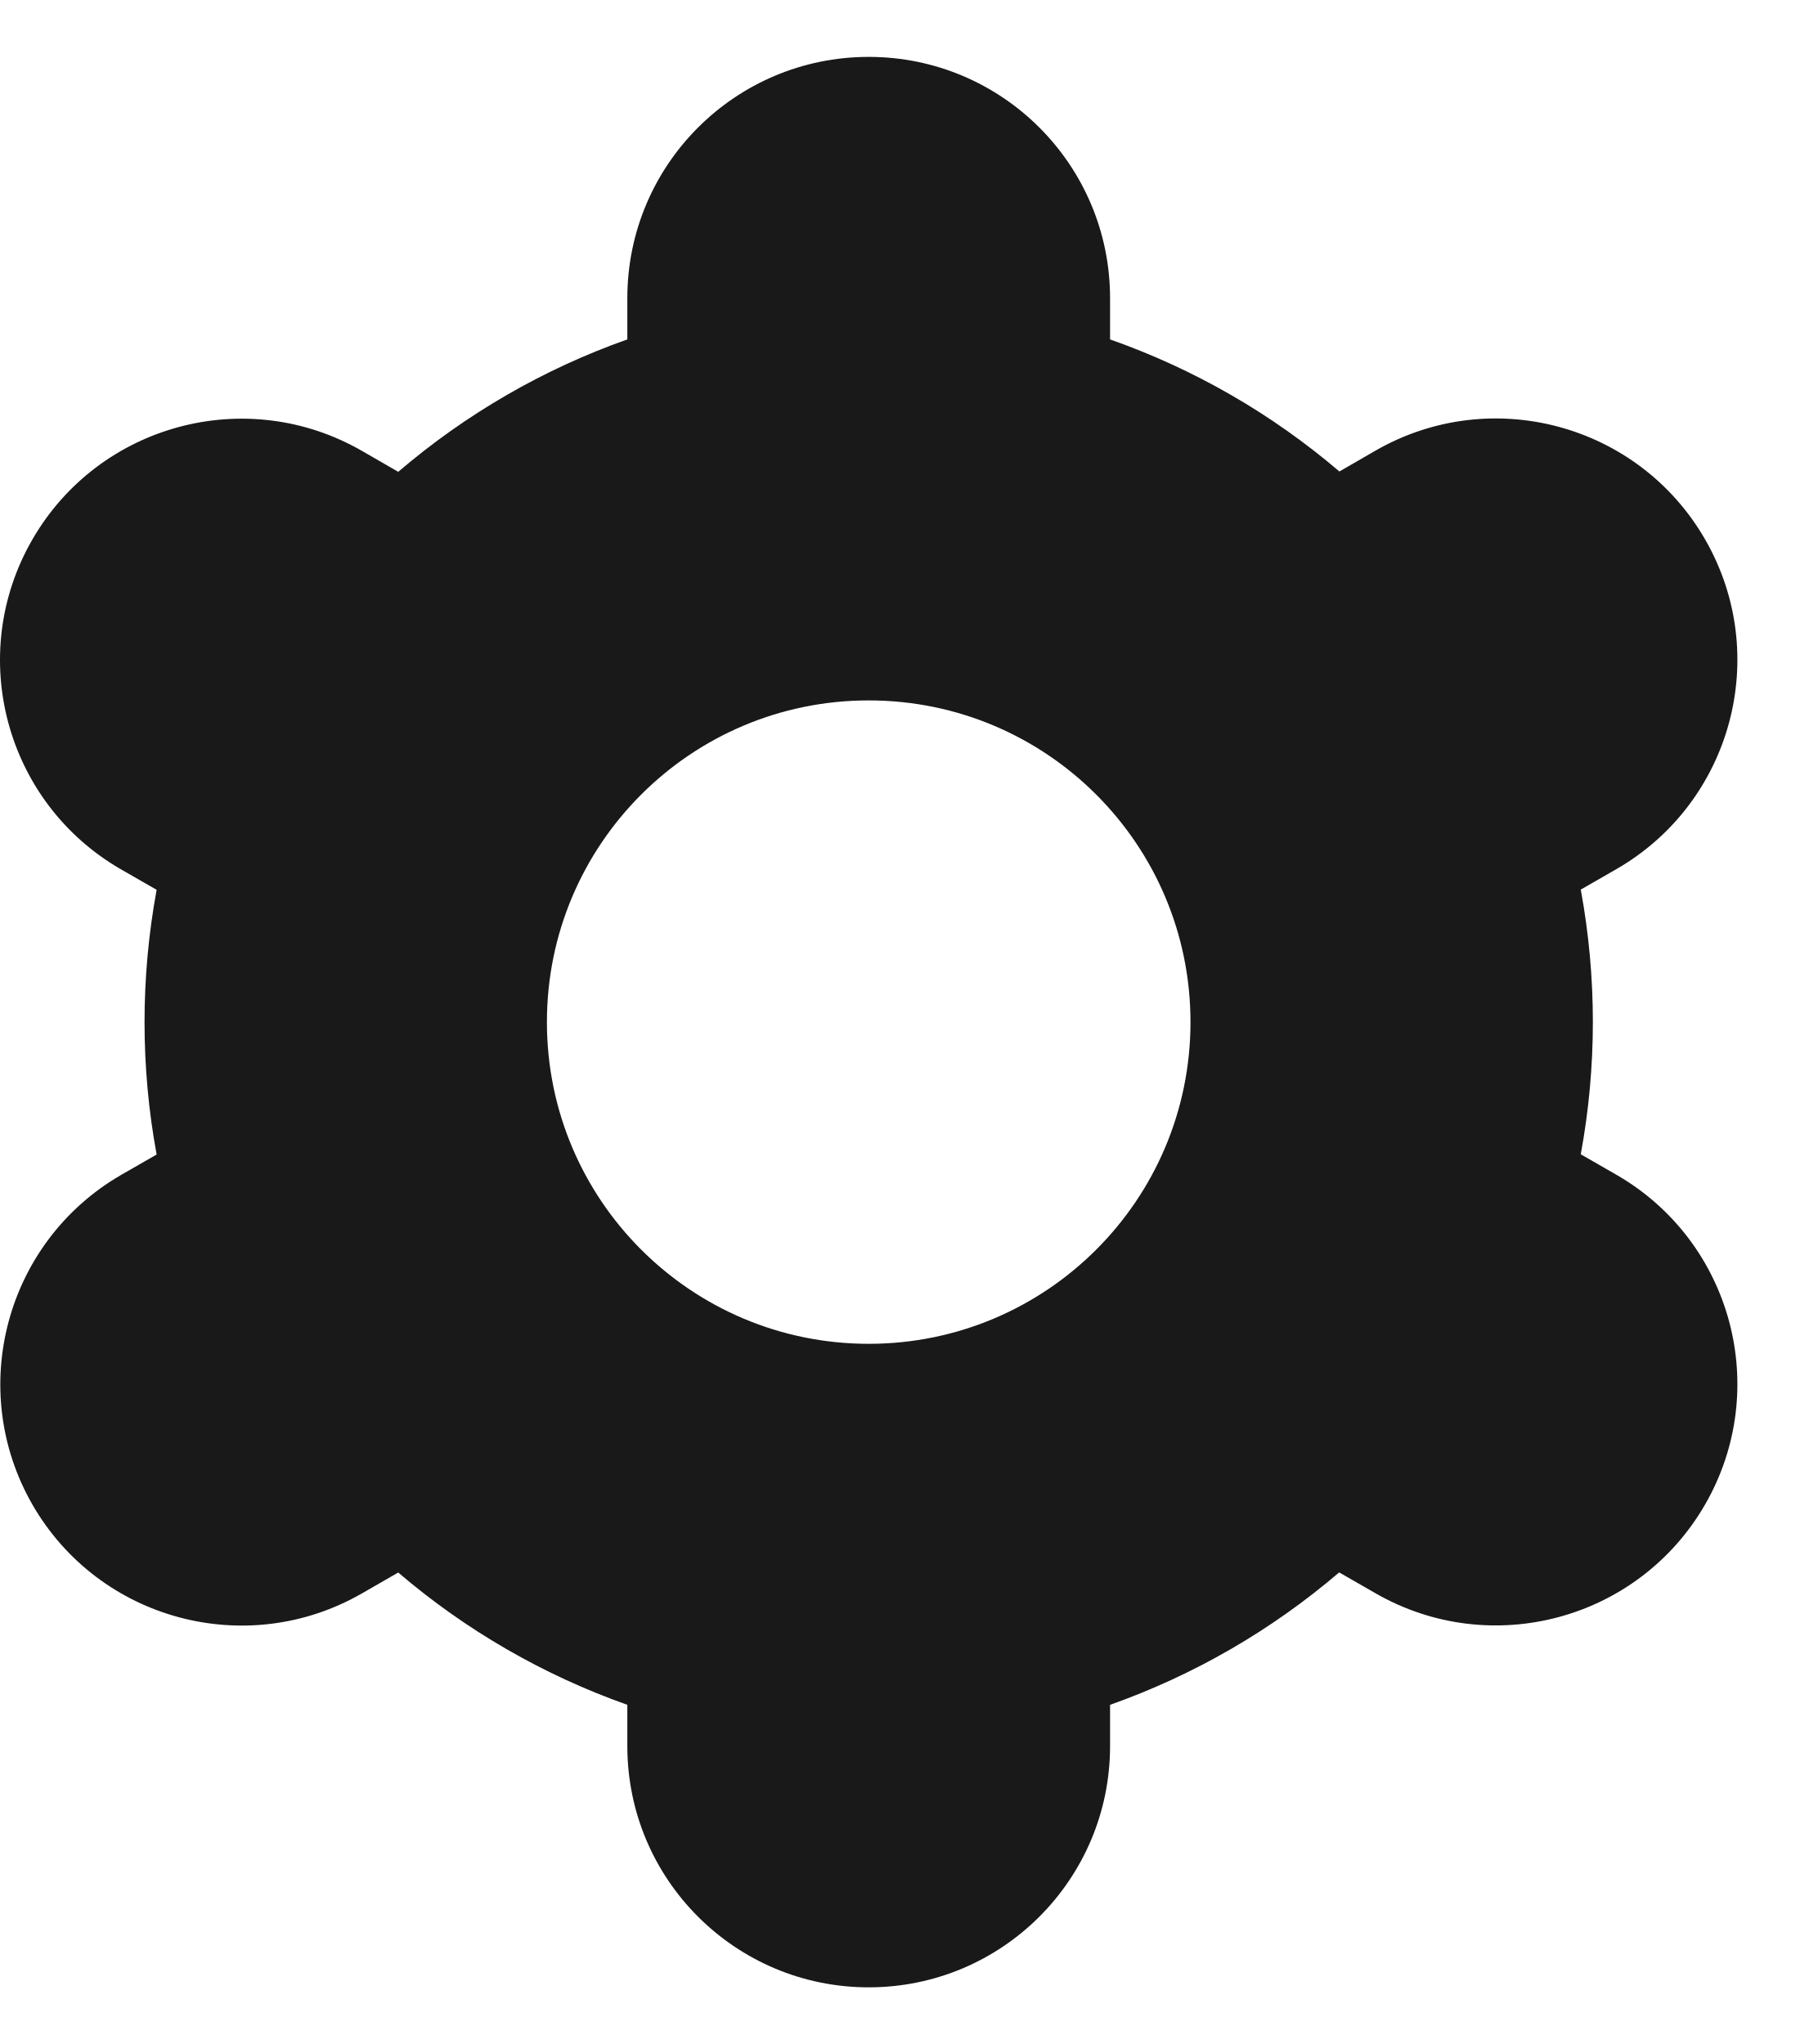
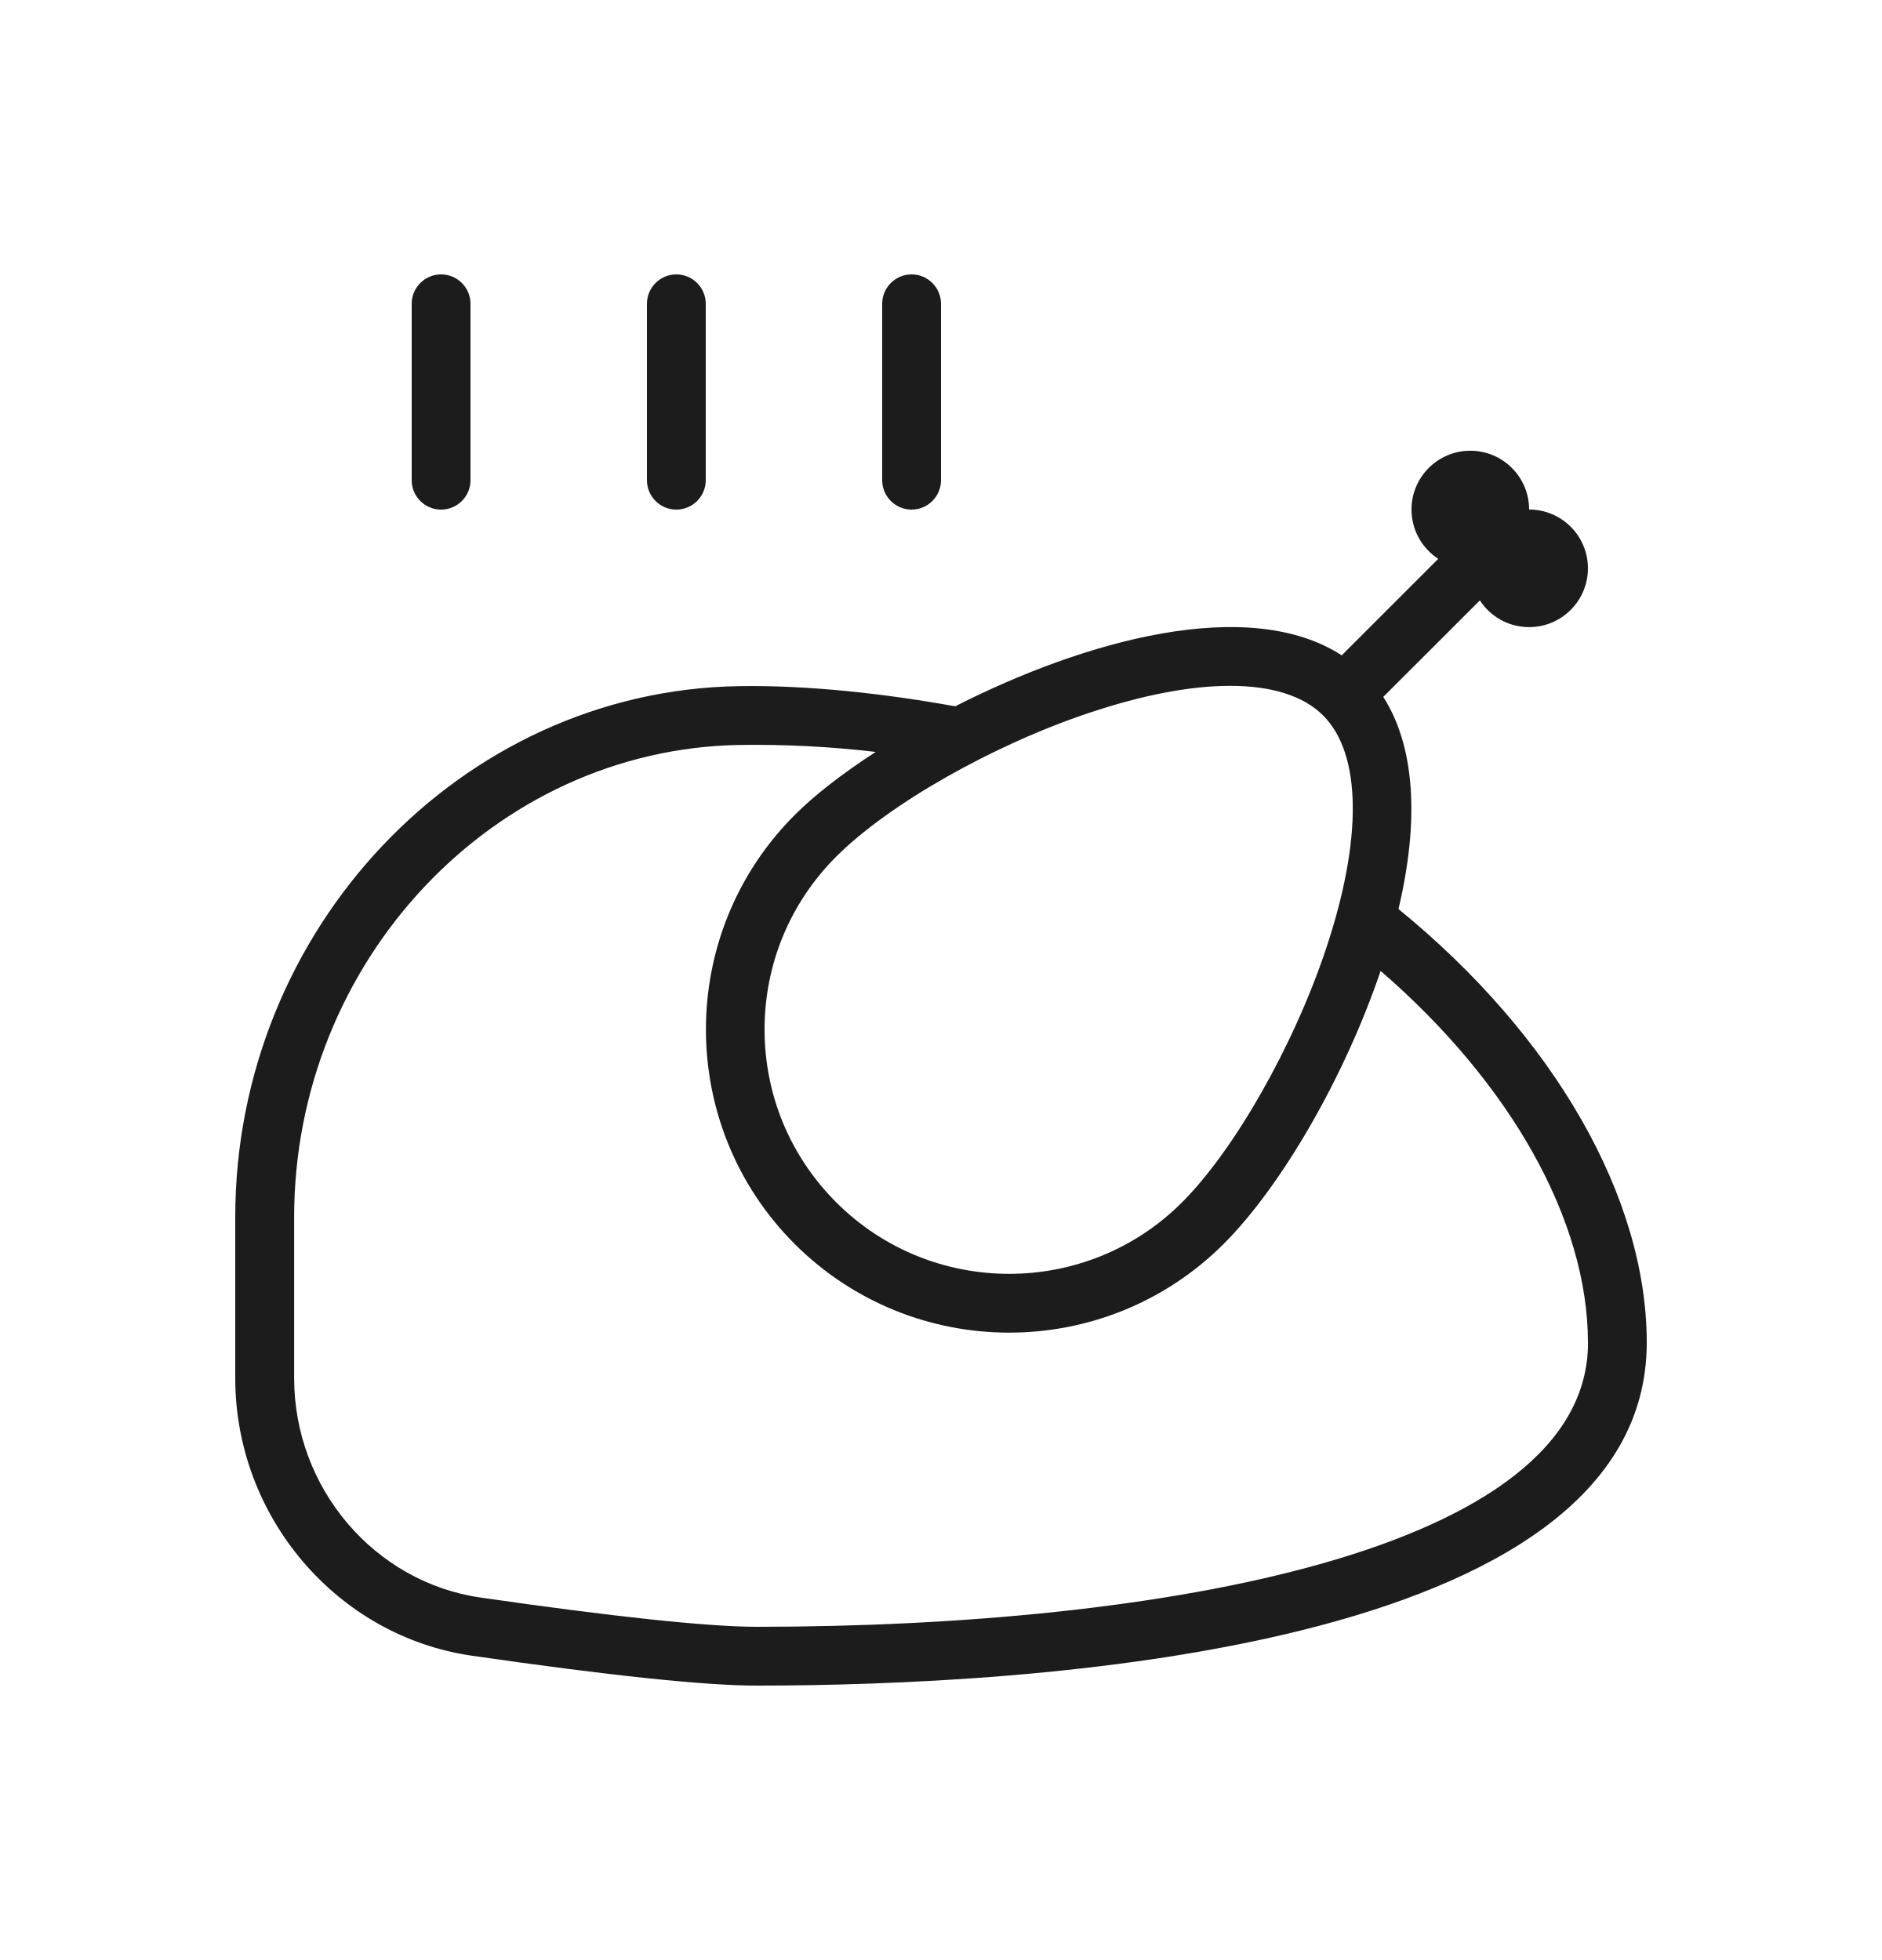
- <svg xmlns="http://www.w3.org/2000/svg" width="16" height="18" viewBox="0 0 16 18" fill="none">
-   <path d="M0.286 13.251C0.872 14.268 2.172 14.617 3.188 14.031C3.189 14.031 3.19 14.03 3.19 14.03L3.506 13.848C4.101 14.357 4.785 14.752 5.523 15.013V15.376C5.523 16.55 6.474 17.501 7.648 17.501C8.822 17.501 9.773 16.55 9.773 15.376V15.013C10.511 14.752 11.195 14.356 11.79 13.847L12.107 14.029C13.124 14.616 14.424 14.267 15.011 13.25C15.598 12.233 15.249 10.933 14.232 10.346L13.917 10.165C14.059 9.394 14.059 8.605 13.917 7.834L14.232 7.653C15.249 7.066 15.598 5.766 15.011 4.749C14.424 3.732 13.124 3.383 12.107 3.97L11.792 4.152C11.196 3.643 10.512 3.249 9.773 2.989V2.626C9.773 1.452 8.822 0.501 7.648 0.501C6.474 0.501 5.523 1.452 5.523 2.626V2.989C4.784 3.25 4.101 3.646 3.506 4.155L3.189 3.972C2.172 3.385 0.872 3.734 0.285 4.751C-0.302 5.768 0.047 7.068 1.064 7.655L1.379 7.836C1.237 8.607 1.237 9.397 1.379 10.167L1.064 10.348C0.05 10.937 -0.298 12.234 0.286 13.251ZM7.648 6.168C9.213 6.168 10.481 7.436 10.481 9.001C10.481 10.566 9.213 11.834 7.648 11.834C6.083 11.834 4.815 10.566 4.815 9.001C4.815 7.436 6.083 6.168 7.648 6.168Z" fill="black" fill-opacity=".9" />
+ <svg xmlns="http://www.w3.org/2000/svg" width="24" height="25" viewBox="0 0 24 25" fill="none">
+   <path d="M11.25 6.125V3.875C11.25 3.668 11.418 3.5 11.625 3.5C11.832 3.5 12 3.668 12 3.875V6.125C12 6.332 11.832 6.5 11.625 6.5C11.418 6.5 11.25 6.332 11.25 6.125ZM8.625 6.5C8.832 6.5 9 6.332 9 6.125V3.875C9 3.668 8.832 3.5 8.625 3.5C8.418 3.5 8.25 3.668 8.25 3.875V6.125C8.25 6.332 8.418 6.5 8.625 6.5ZM5.625 6.5C5.832 6.5 6 6.332 6 6.125V3.875C6 3.668 5.832 3.5 5.625 3.5C5.418 3.5 5.25 3.668 5.25 3.875V6.125C5.25 6.332 5.418 6.5 5.625 6.5ZM12.179 9.009L12.185 9.007C12.175 9.003 12.161 8.999 12.179 9.009ZM21 17.125C21 21.074 13.06 21.5 9.647 21.5C8.989 21.5 7.769 21.372 6.019 21.119C4.298 20.871 3 19.349 3 17.579V15.525C3 11.851 5.878 8.812 9.415 8.752C10.303 8.736 11.311 8.851 12.179 9.009C12.197 9.012 12.193 9.009 12.185 9.007C13.835 8.168 15.922 7.589 17.11 8.359L18.341 7.128C18.136 6.994 18 6.763 18 6.499C18 6.085 18.336 5.749 18.75 5.749C19.164 5.749 19.5 6.085 19.5 6.499C19.914 6.499 20.25 6.835 20.25 7.249C20.25 7.663 19.914 7.999 19.5 7.999C19.237 7.999 19.005 7.864 18.872 7.658L17.64 8.889C18.039 9.513 18.106 10.446 17.834 11.595C19.82 13.214 21 15.273 21 17.125ZM10.664 10.926C10.075 11.515 9.75 12.298 9.75 13.131C9.75 13.963 10.075 14.747 10.664 15.336C11.88 16.552 13.859 16.552 15.074 15.336C15.741 14.669 16.495 13.343 16.907 12.111C17.378 10.705 17.365 9.617 16.873 9.126C16.622 8.874 16.213 8.748 15.687 8.748C15.184 8.748 14.574 8.863 13.888 9.093C12.656 9.505 11.331 10.259 10.664 10.926ZM20.25 17.125C20.25 15.57 19.27 13.823 17.606 12.384C17.152 13.725 16.35 15.121 15.604 15.867C14.85 16.62 13.86 16.998 12.869 16.998C11.879 16.998 10.888 16.62 10.134 15.867C8.625 14.358 8.625 11.904 10.134 10.396C10.382 10.146 10.74 9.868 11.167 9.591C10.591 9.523 10.007 9.493 9.428 9.502C6.297 9.555 3.751 12.257 3.751 15.525V17.579C3.751 18.979 4.772 20.181 6.128 20.377C7.817 20.621 9.034 20.75 9.648 20.75C14.774 20.75 20.251 19.797 20.251 17.125L20.25 17.125Z" fill="#1C1C1C" />
</svg>
